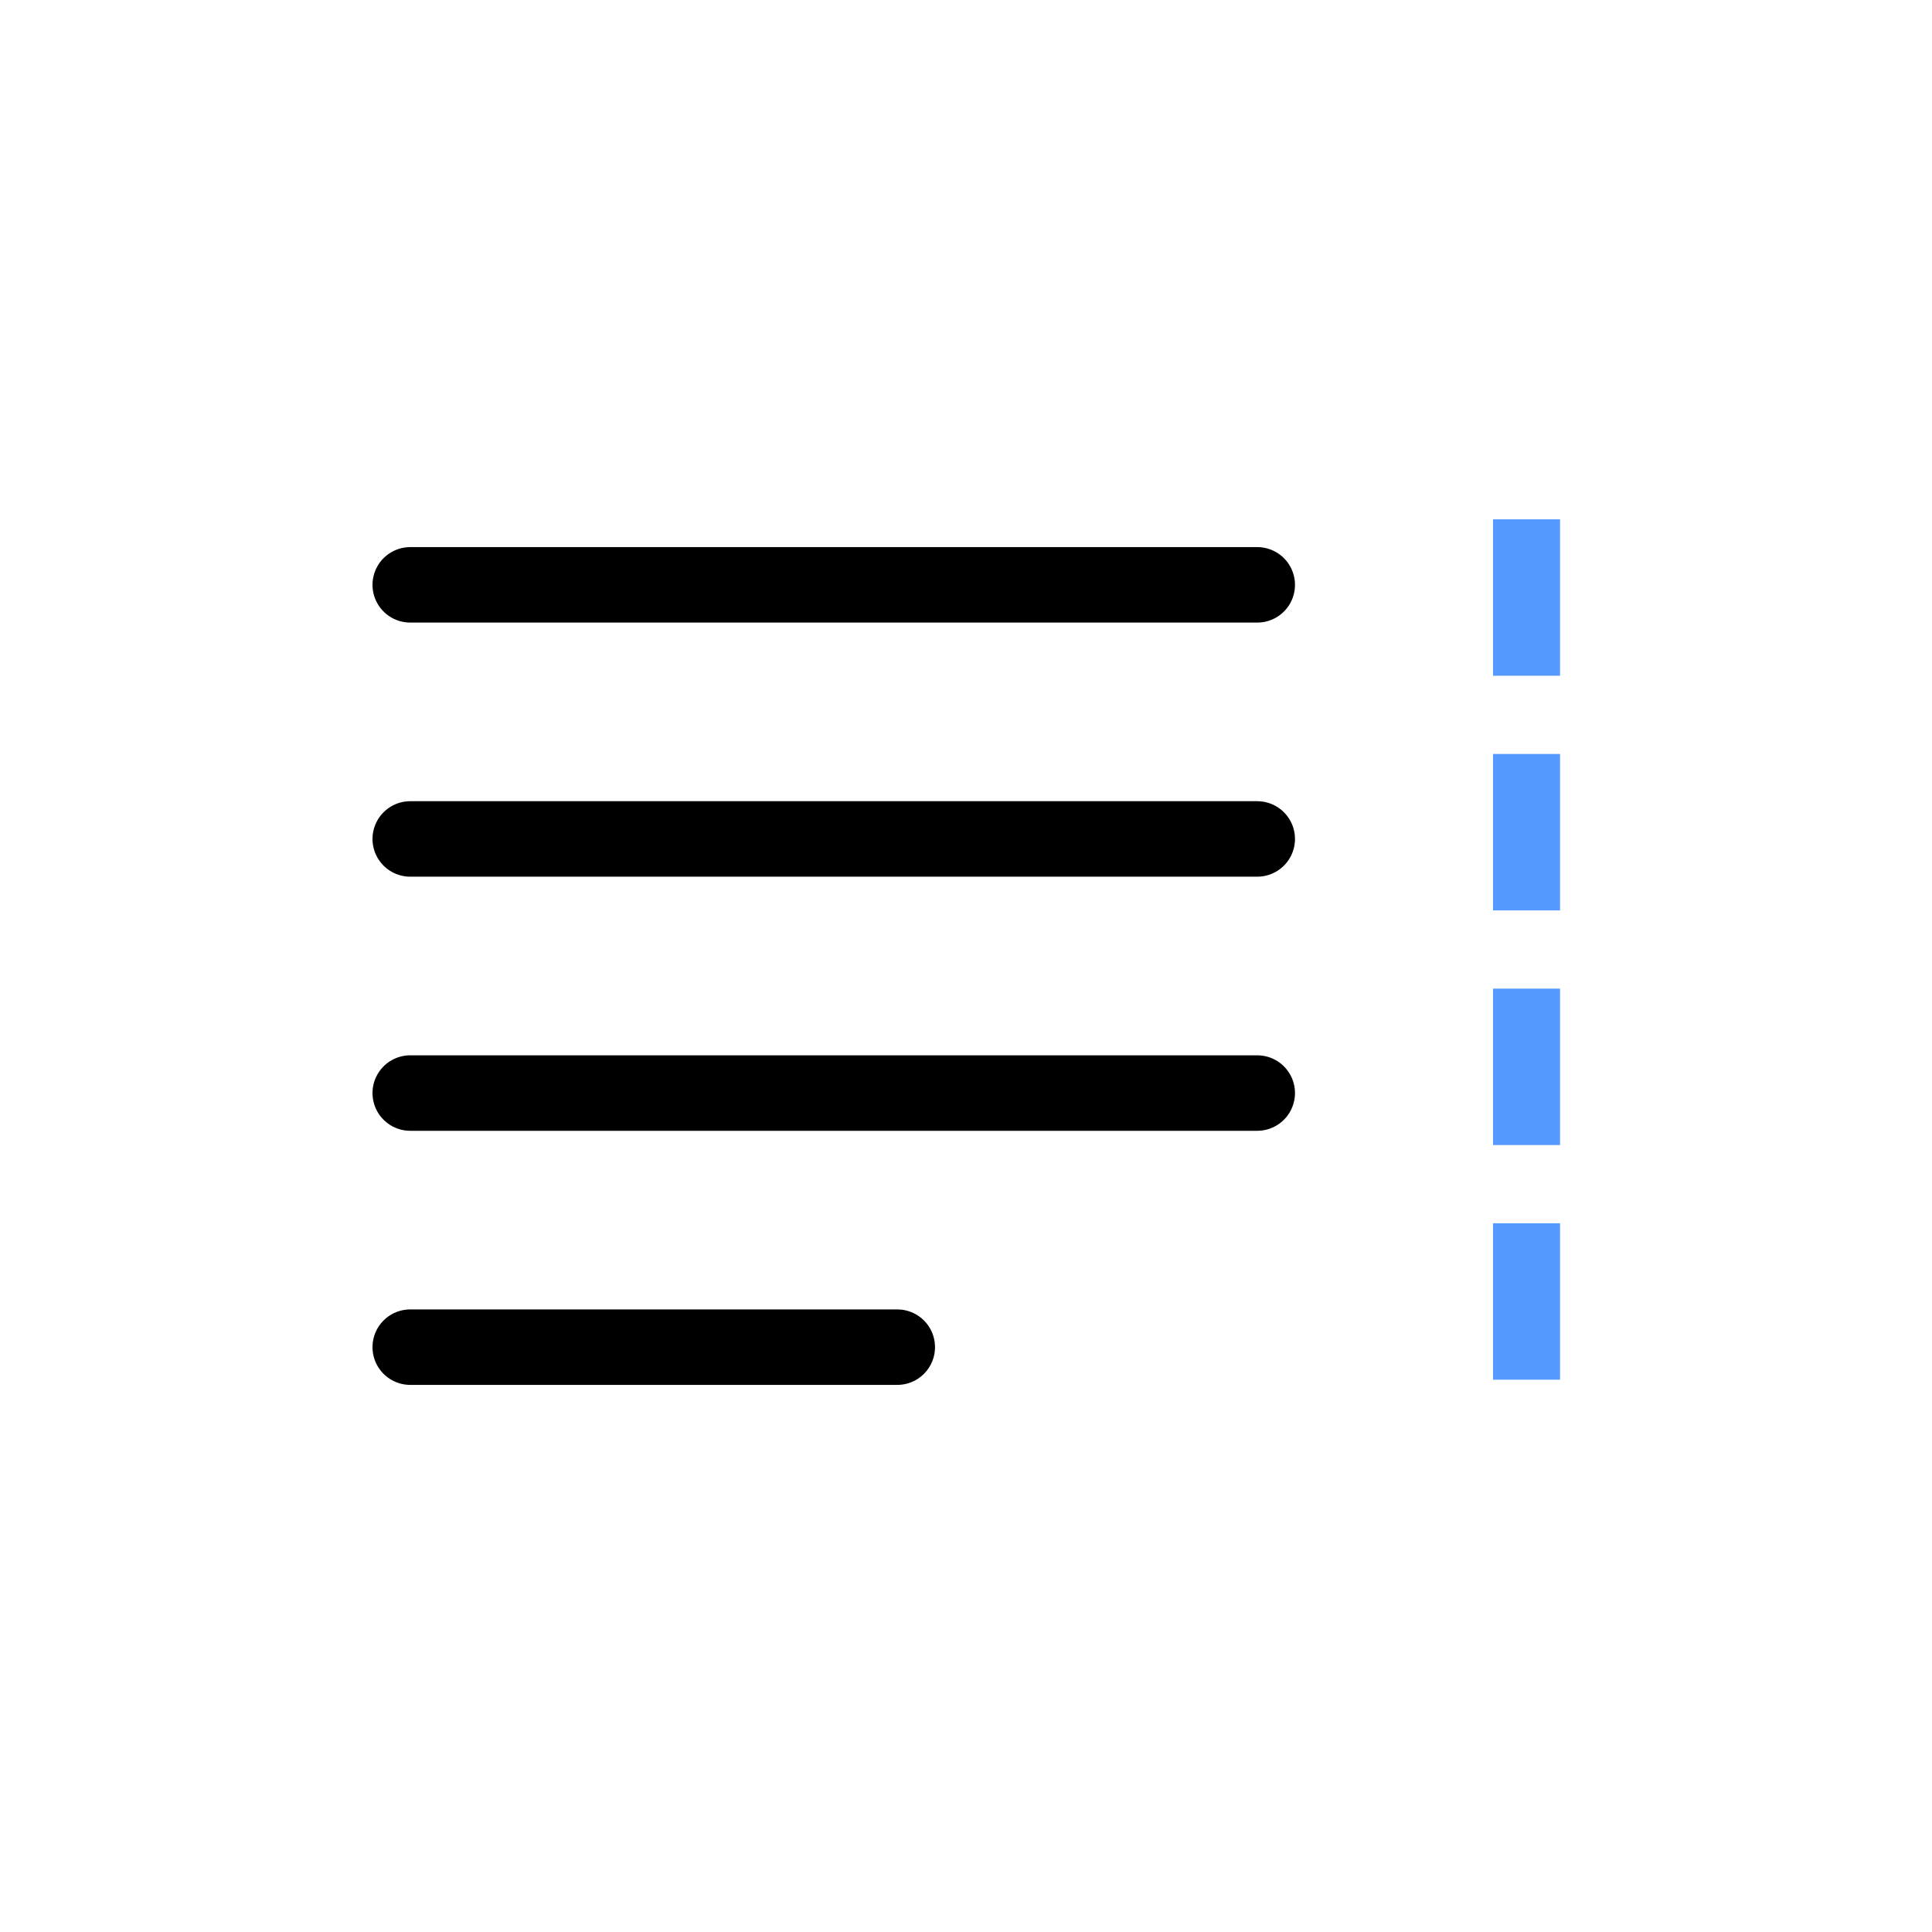
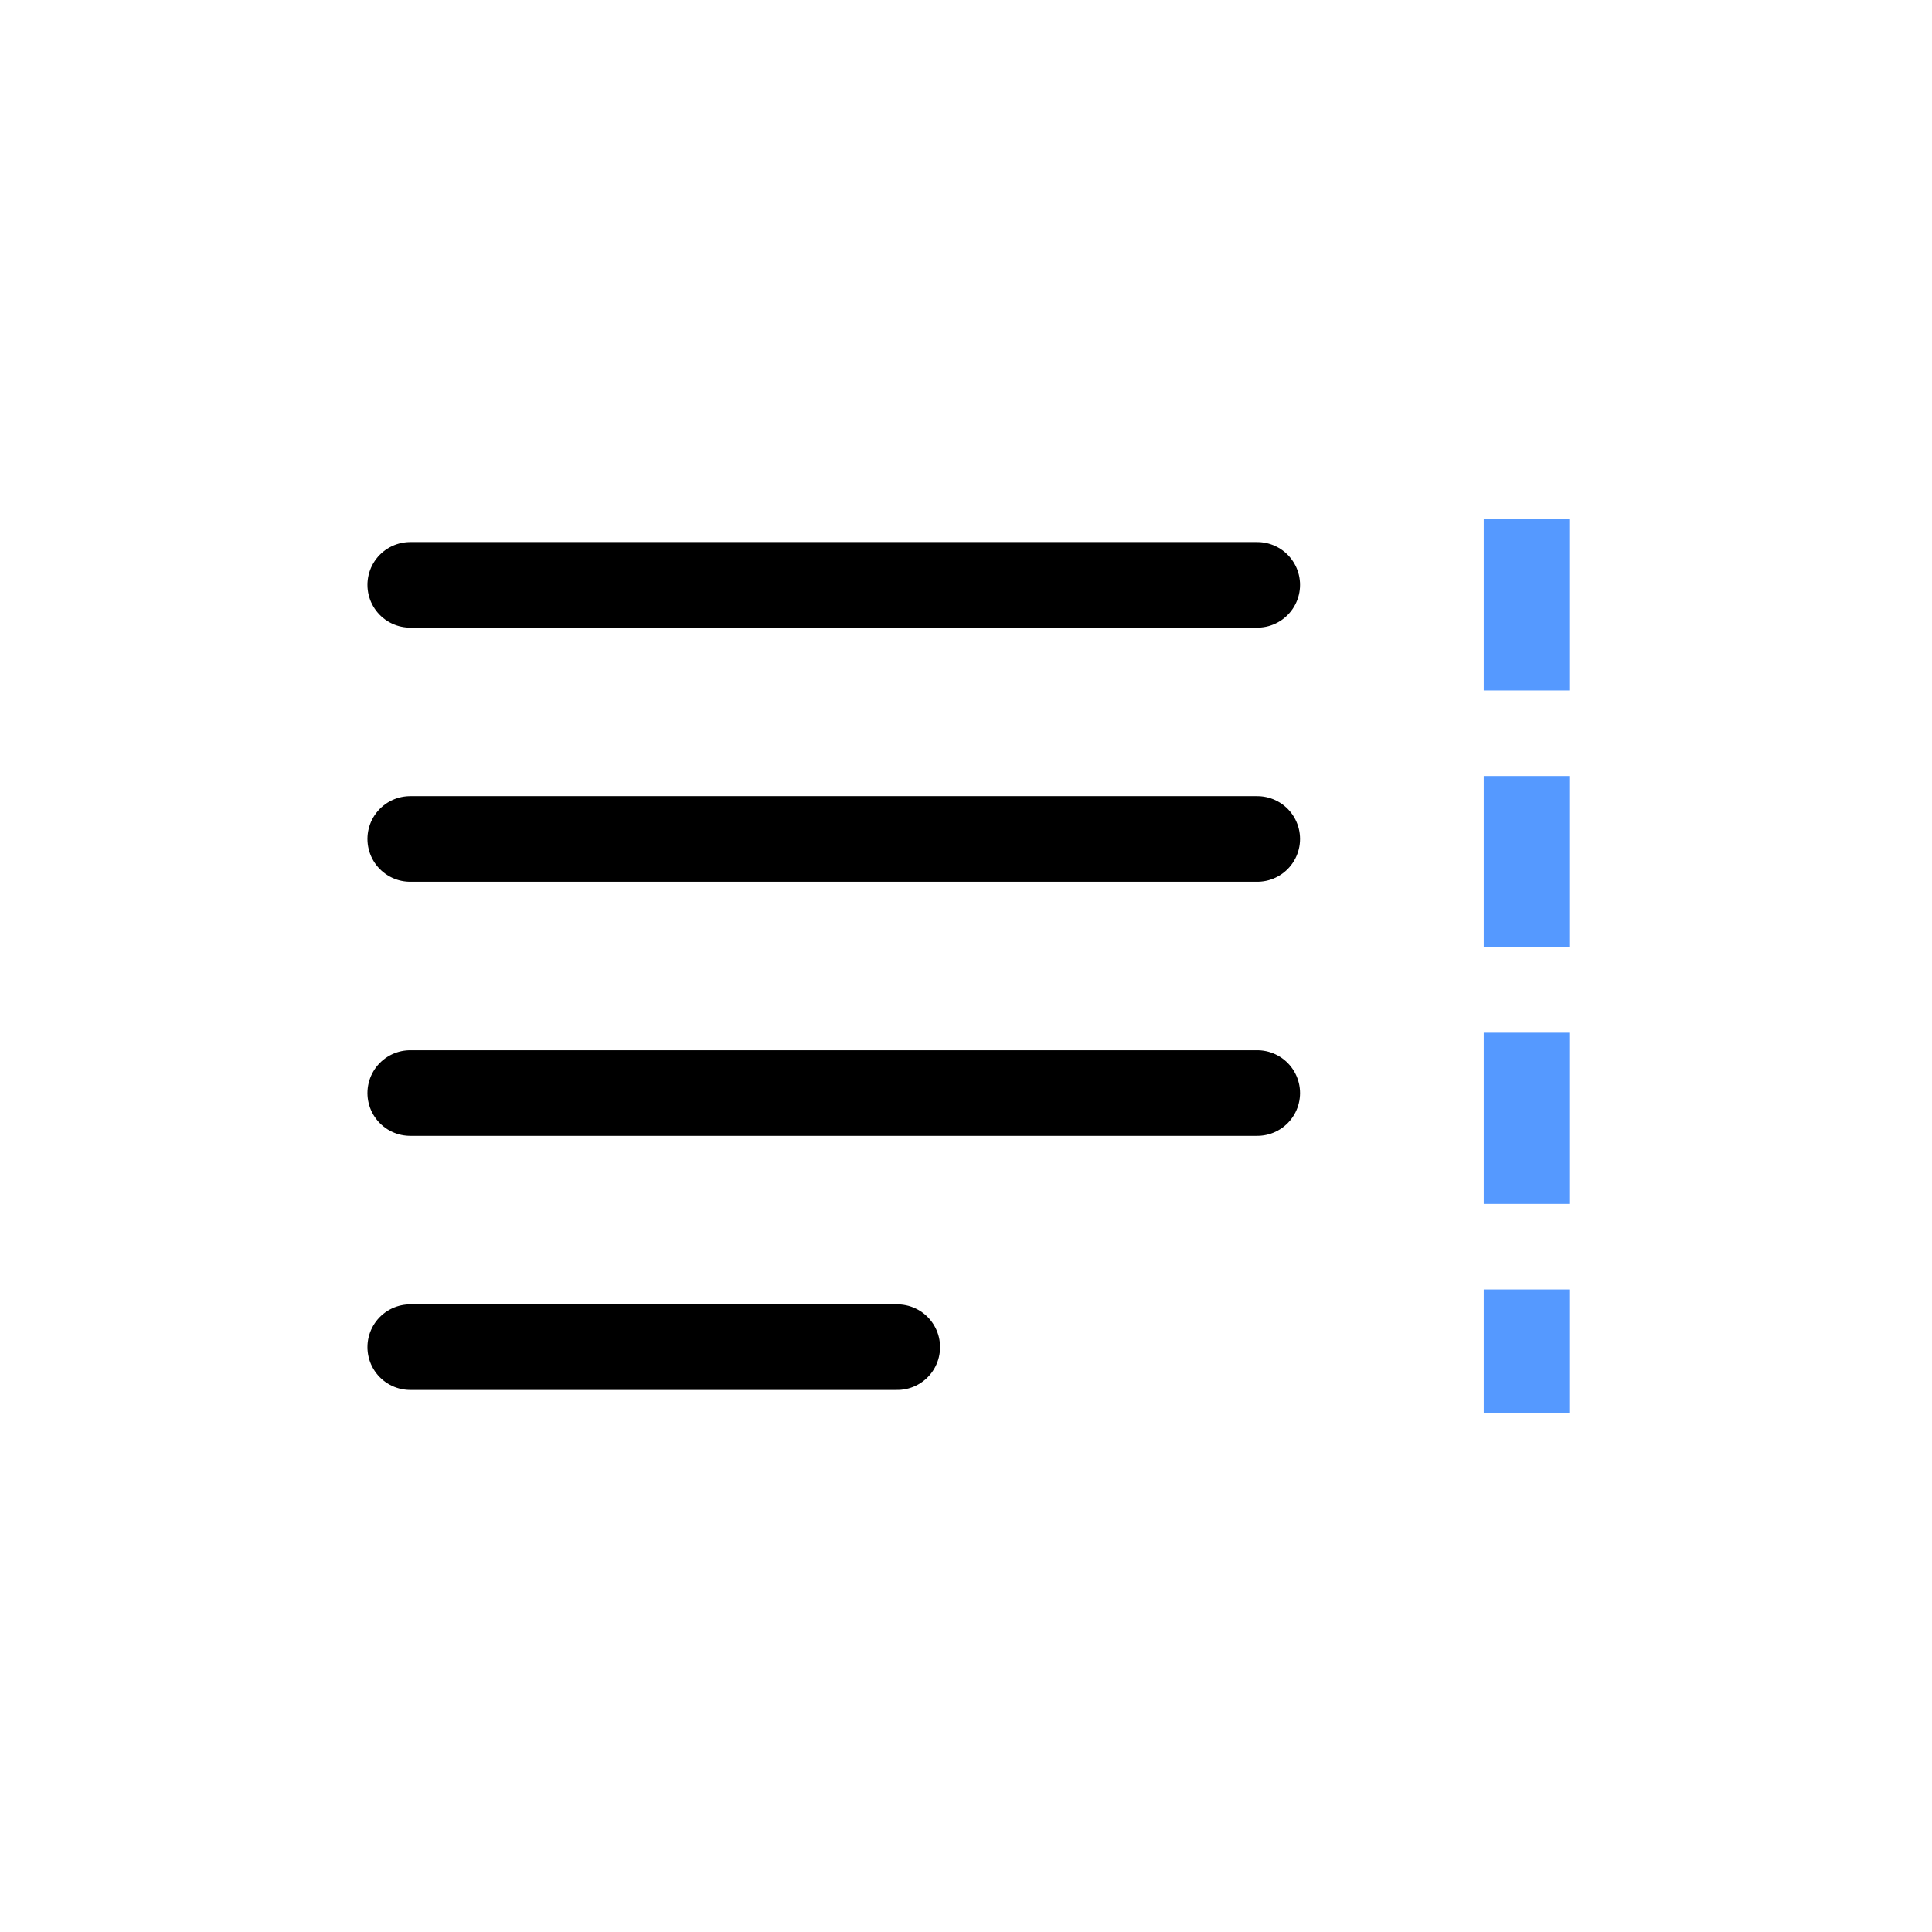
<svg xmlns="http://www.w3.org/2000/svg" width="256" height="256" viewBox="0 0 256 256" version="1.1" id="svg6">
  <defs id="defs10" />
-   <g id="g824" transform="translate(1.119113,0.542371)">
-     <path id="path2" style="fill:none;stroke:#5599ff;stroke-width:8.883;stroke-dasharray:20.728, 10.364" d="M 201.153,68.271 V 186.644" />
-     <path id="path4" style="fill:none;stroke:#000000;stroke-width:10;stroke-linecap:round;stroke-miterlimit:4;stroke-dasharray:none" d="M 53.239,76.952 H 165.473 M 53.239,110.622 H 165.473 M 53.239,144.293 H 165.473 M 53.239,177.963 h 64.535" />
-   </g>
+   <path d="M 202.272,68.814 V 187.186" style="fill:none;stroke:#5599ff;stroke-width:11.339;stroke-dasharray:22.677,11.339;stroke-miterlimit:4;stroke-dashoffset:0" id="path2" />
+   <path d="M 54.358,77.495 H 166.592 M 54.358,111.165 H 166.592 M 54.358,144.835 H 166.592 M 54.358,178.505 h 64.535" style="fill:none;stroke:#000000;stroke-width:11.339;stroke-linecap:round;stroke-miterlimit:4;stroke-dasharray:none" id="path4" />
</svg>
